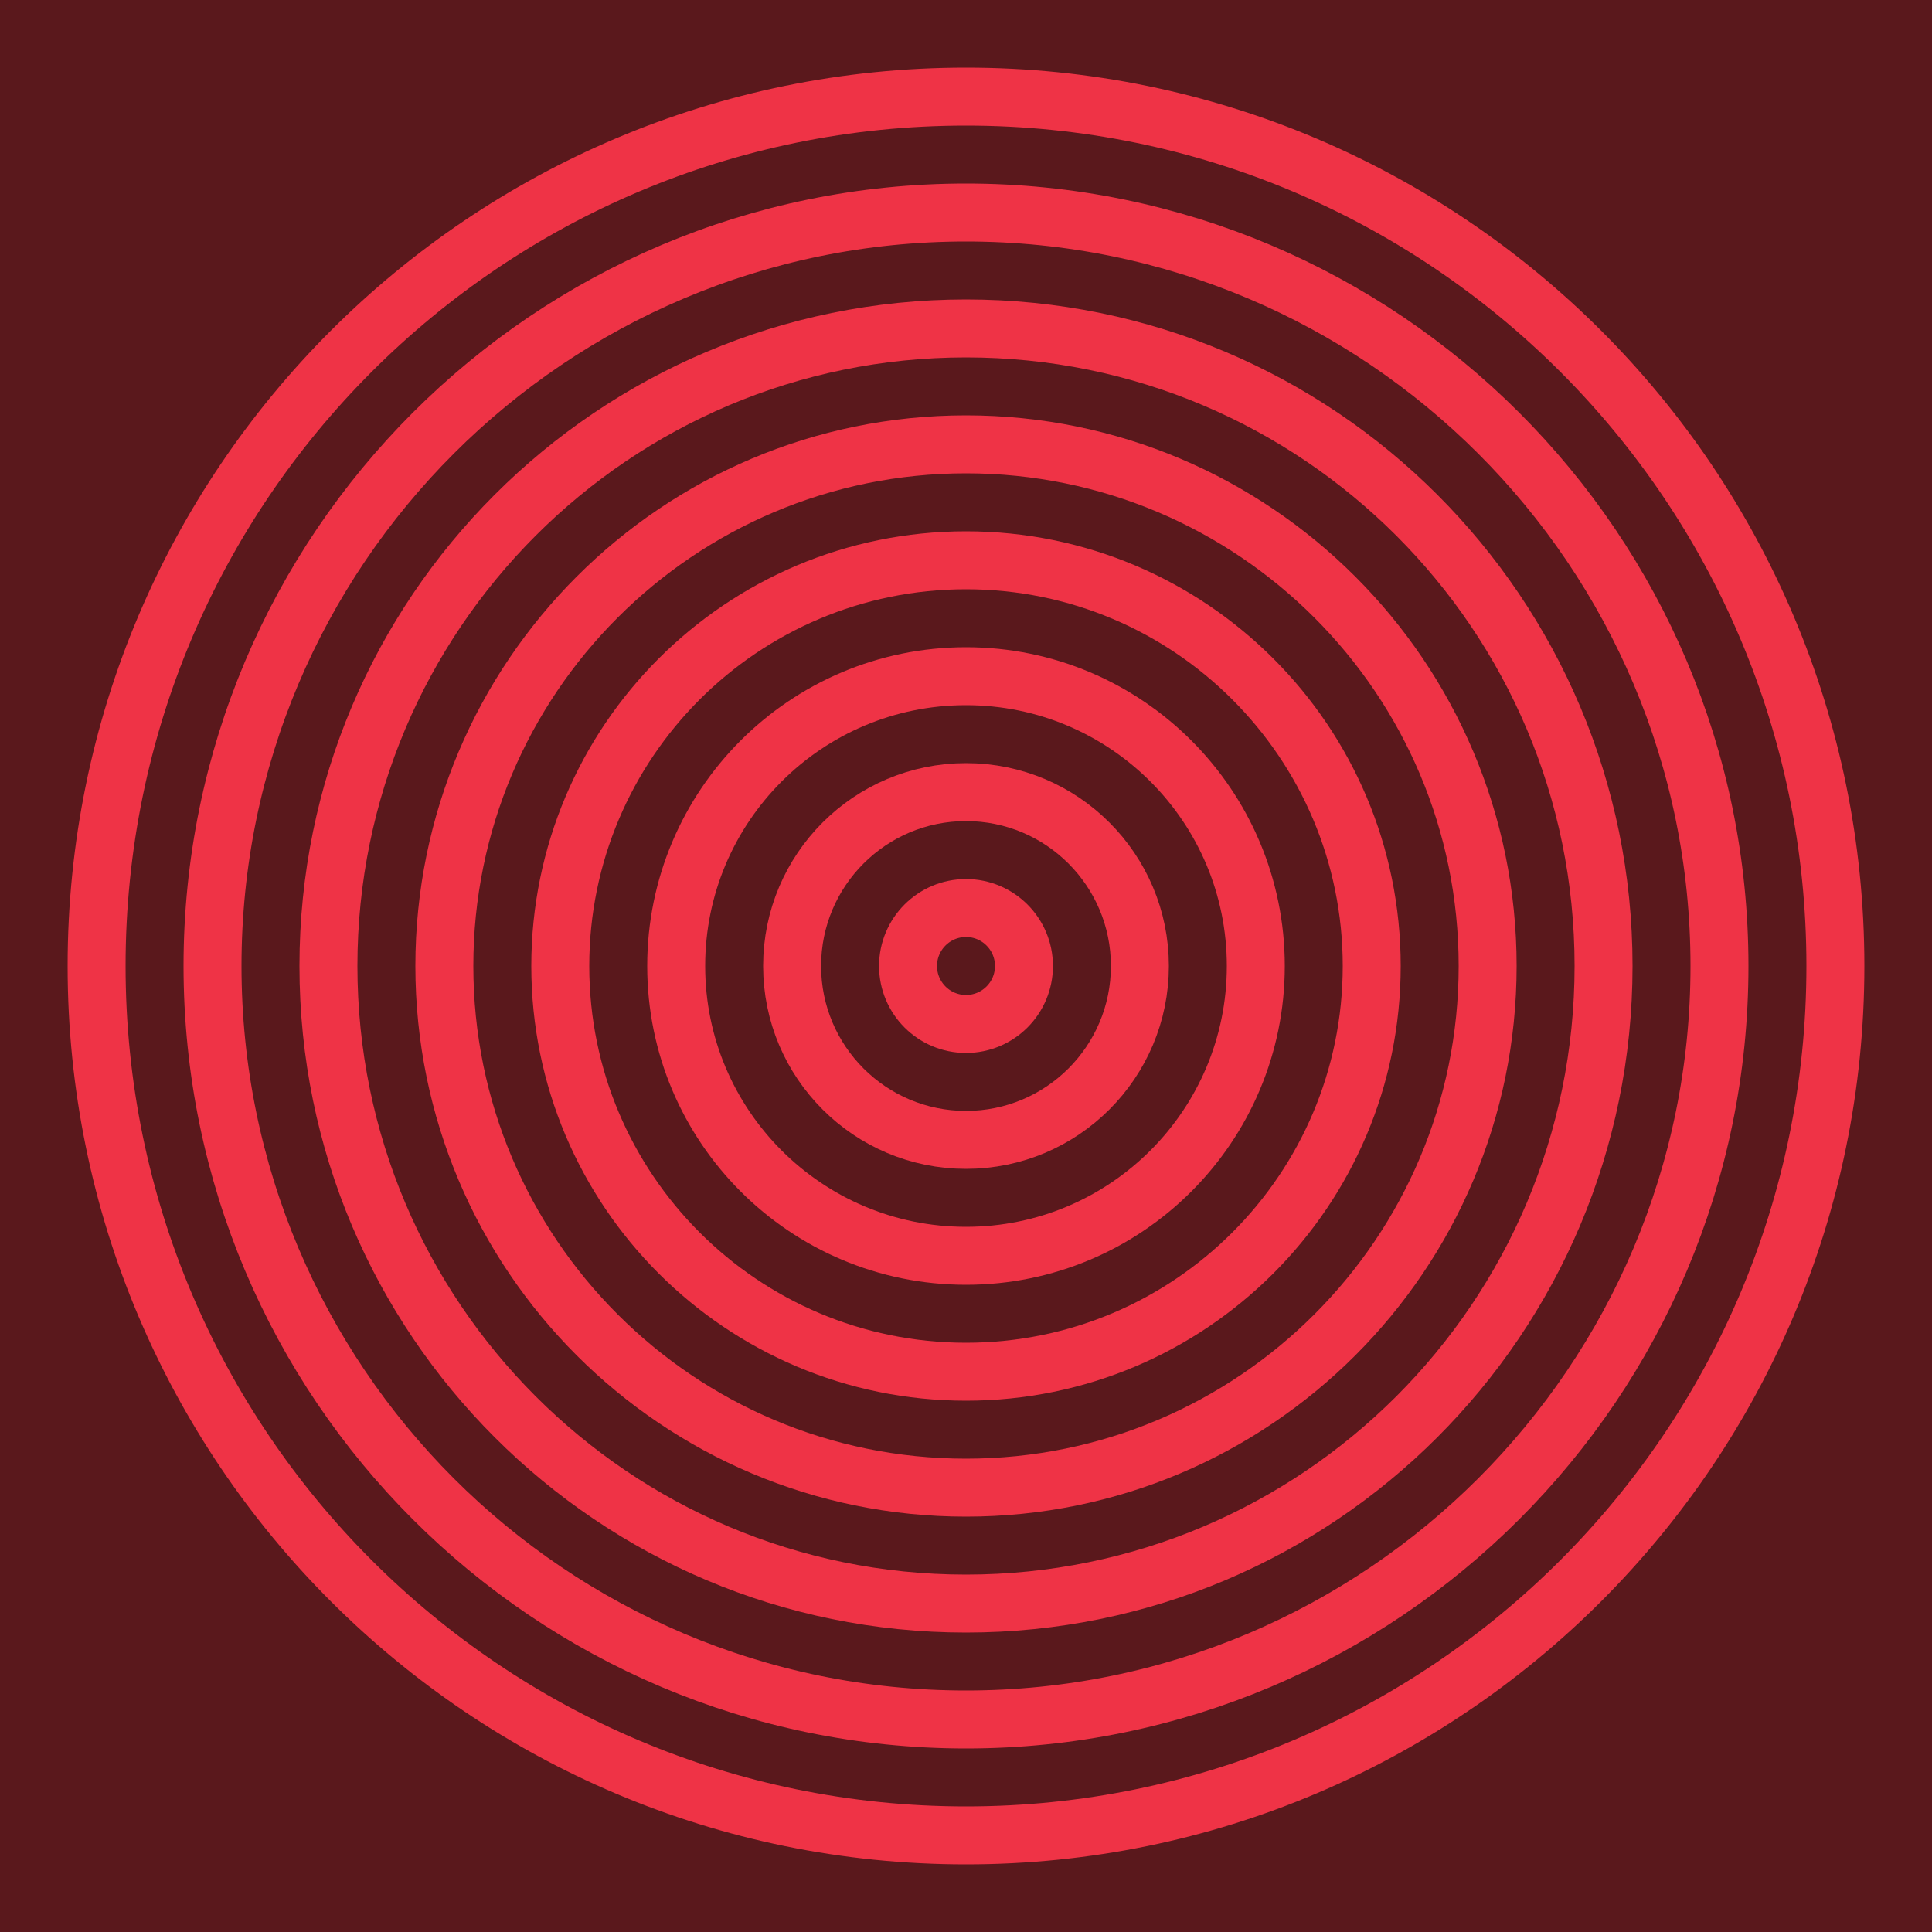
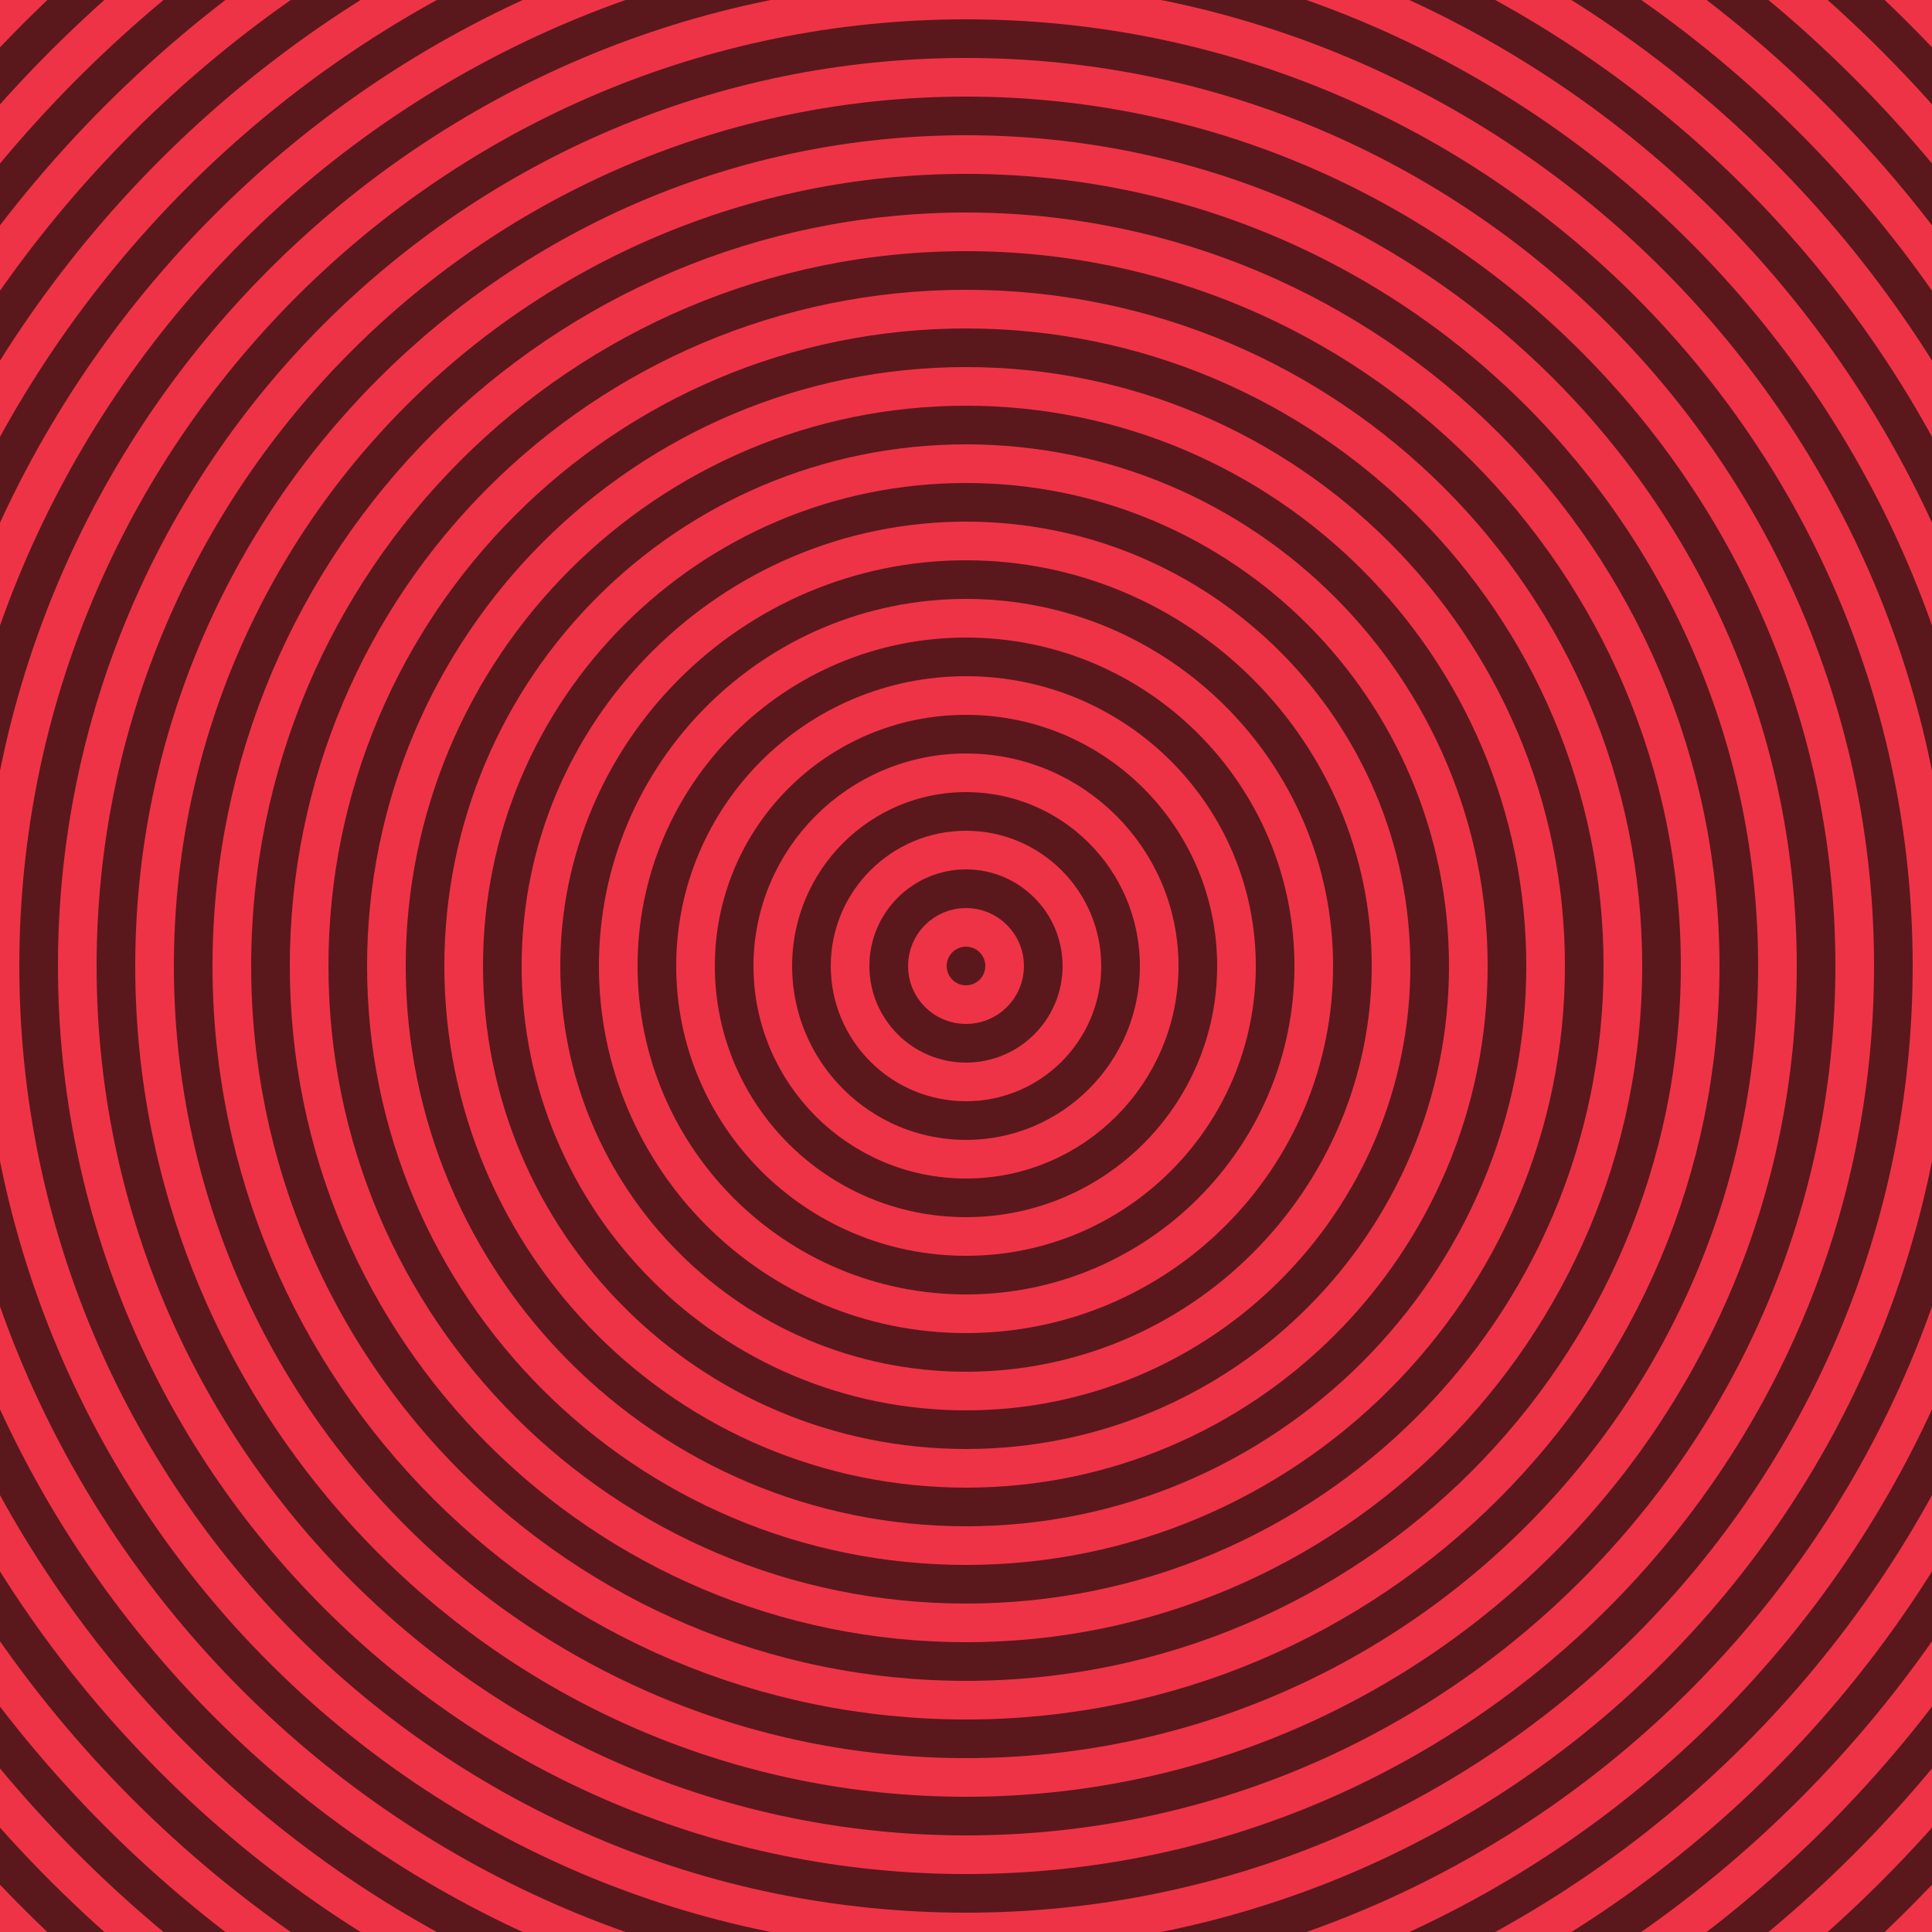
<svg xmlns="http://www.w3.org/2000/svg" viewBox="0 0 1000 1000" width="1000" height="1000">
+   <defs>
+     <clipPath id="bleed">
+       <rect width="1000" height="1000" />
+     </clipPath>
+   </defs>
  <rect width="1000" height="1000" fill="#5A181C" />
-   <g fill="none" stroke="#EF3346" stroke-width="30">
-     <circle cx="500" cy="500" r="30" />
-     <circle cx="500" cy="500" r="90" />
-     <circle cx="500" cy="500" r="150" />
-     <circle cx="500" cy="500" r="210" />
-     <circle cx="500" cy="500" r="270" />
-     <circle cx="500" cy="500" r="330" />
-     <circle cx="500" cy="500" r="390" />
-     <circle cx="500" cy="500" r="450" />
+   <g clip-path="url(#bleed)" fill="none" stroke="#EF3346" stroke-width="20">
+     <circle cx="500" cy="500" r="20" />
+     <circle cx="500" cy="500" r="60" />
+     <circle cx="500" cy="500" r="100" />
+     <circle cx="500" cy="500" r="140" />
+     <circle cx="500" cy="500" r="180" />
+     <circle cx="500" cy="500" r="220" />
+     <circle cx="500" cy="500" r="260" />
+     <circle cx="500" cy="500" r="300" />
+     <circle cx="500" cy="500" r="340" />
+     <circle cx="500" cy="500" r="380" />
+     <circle cx="500" cy="500" r="420" />
+     <circle cx="500" cy="500" r="460" />
+     <circle cx="500" cy="500" r="500" />
+     <circle cx="500" cy="500" r="540" />
+     <circle cx="500" cy="500" r="580" />
+     <circle cx="500" cy="500" r="620" />
+     <circle cx="500" cy="500" r="660" />
+     <circle cx="500" cy="500" r="700" />
+     <circle cx="500" cy="500" r="740" />
+     <circle cx="500" cy="500" r="780" />
  </g>
</svg>
